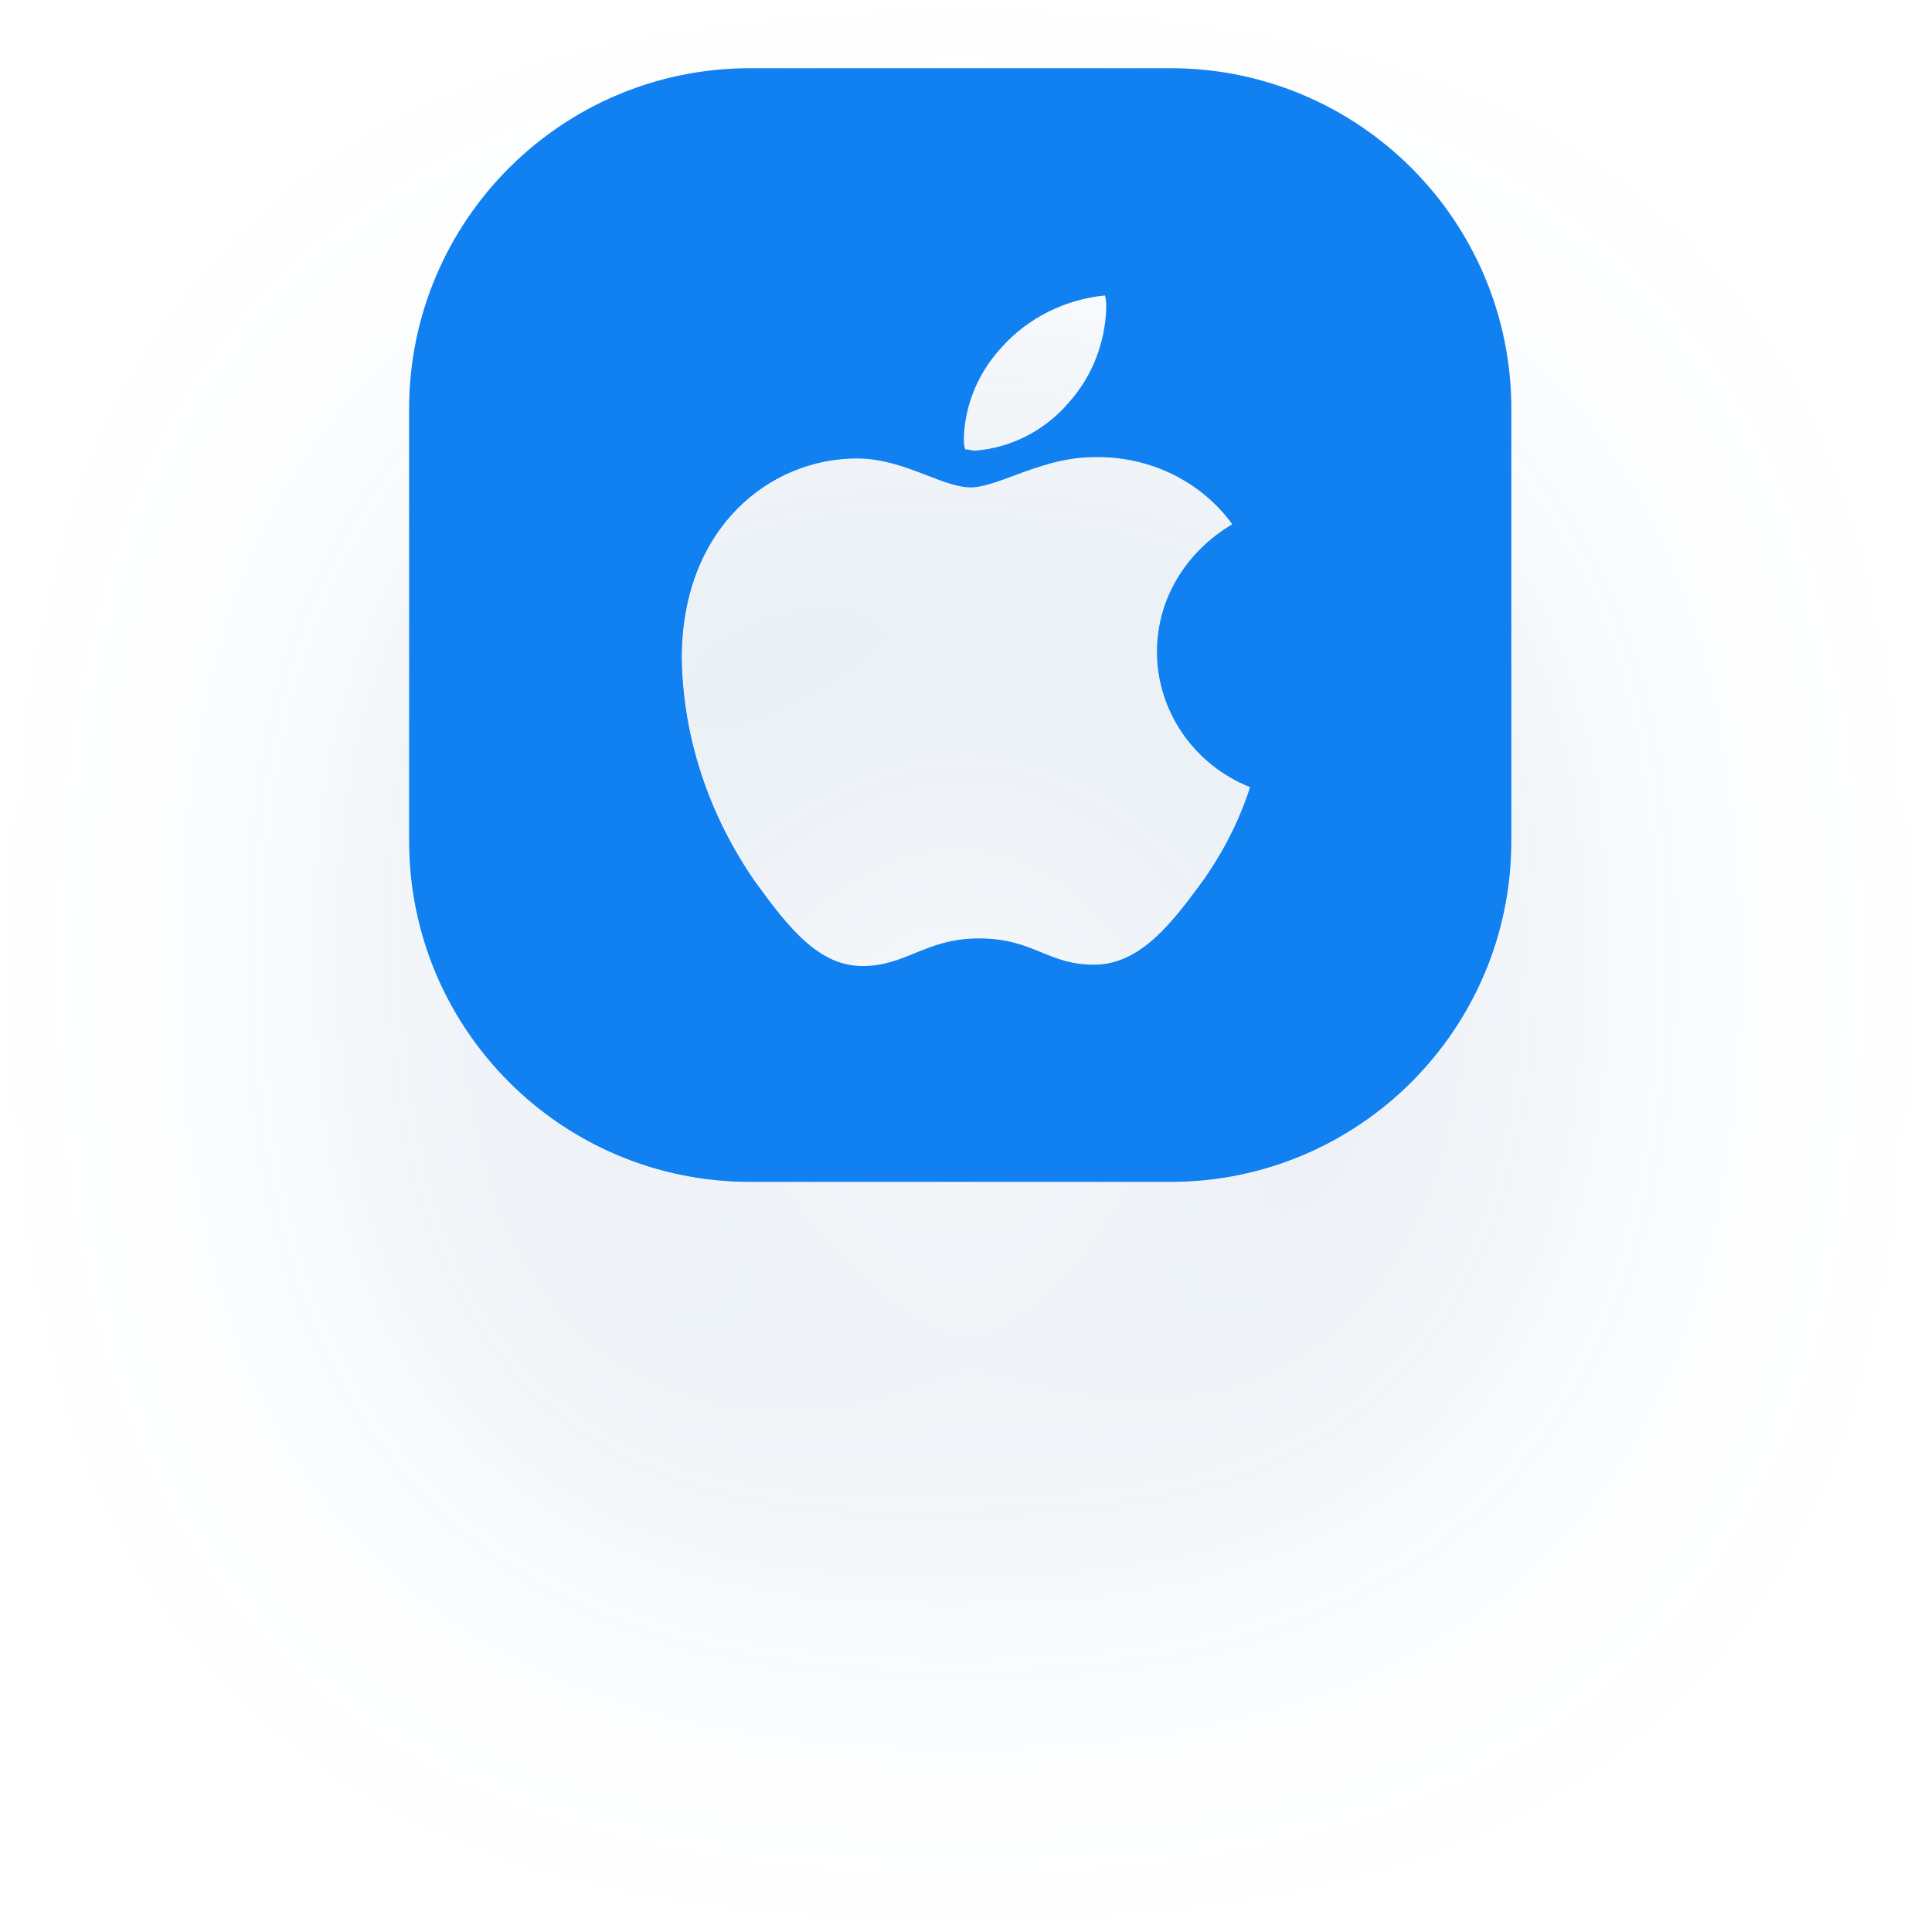
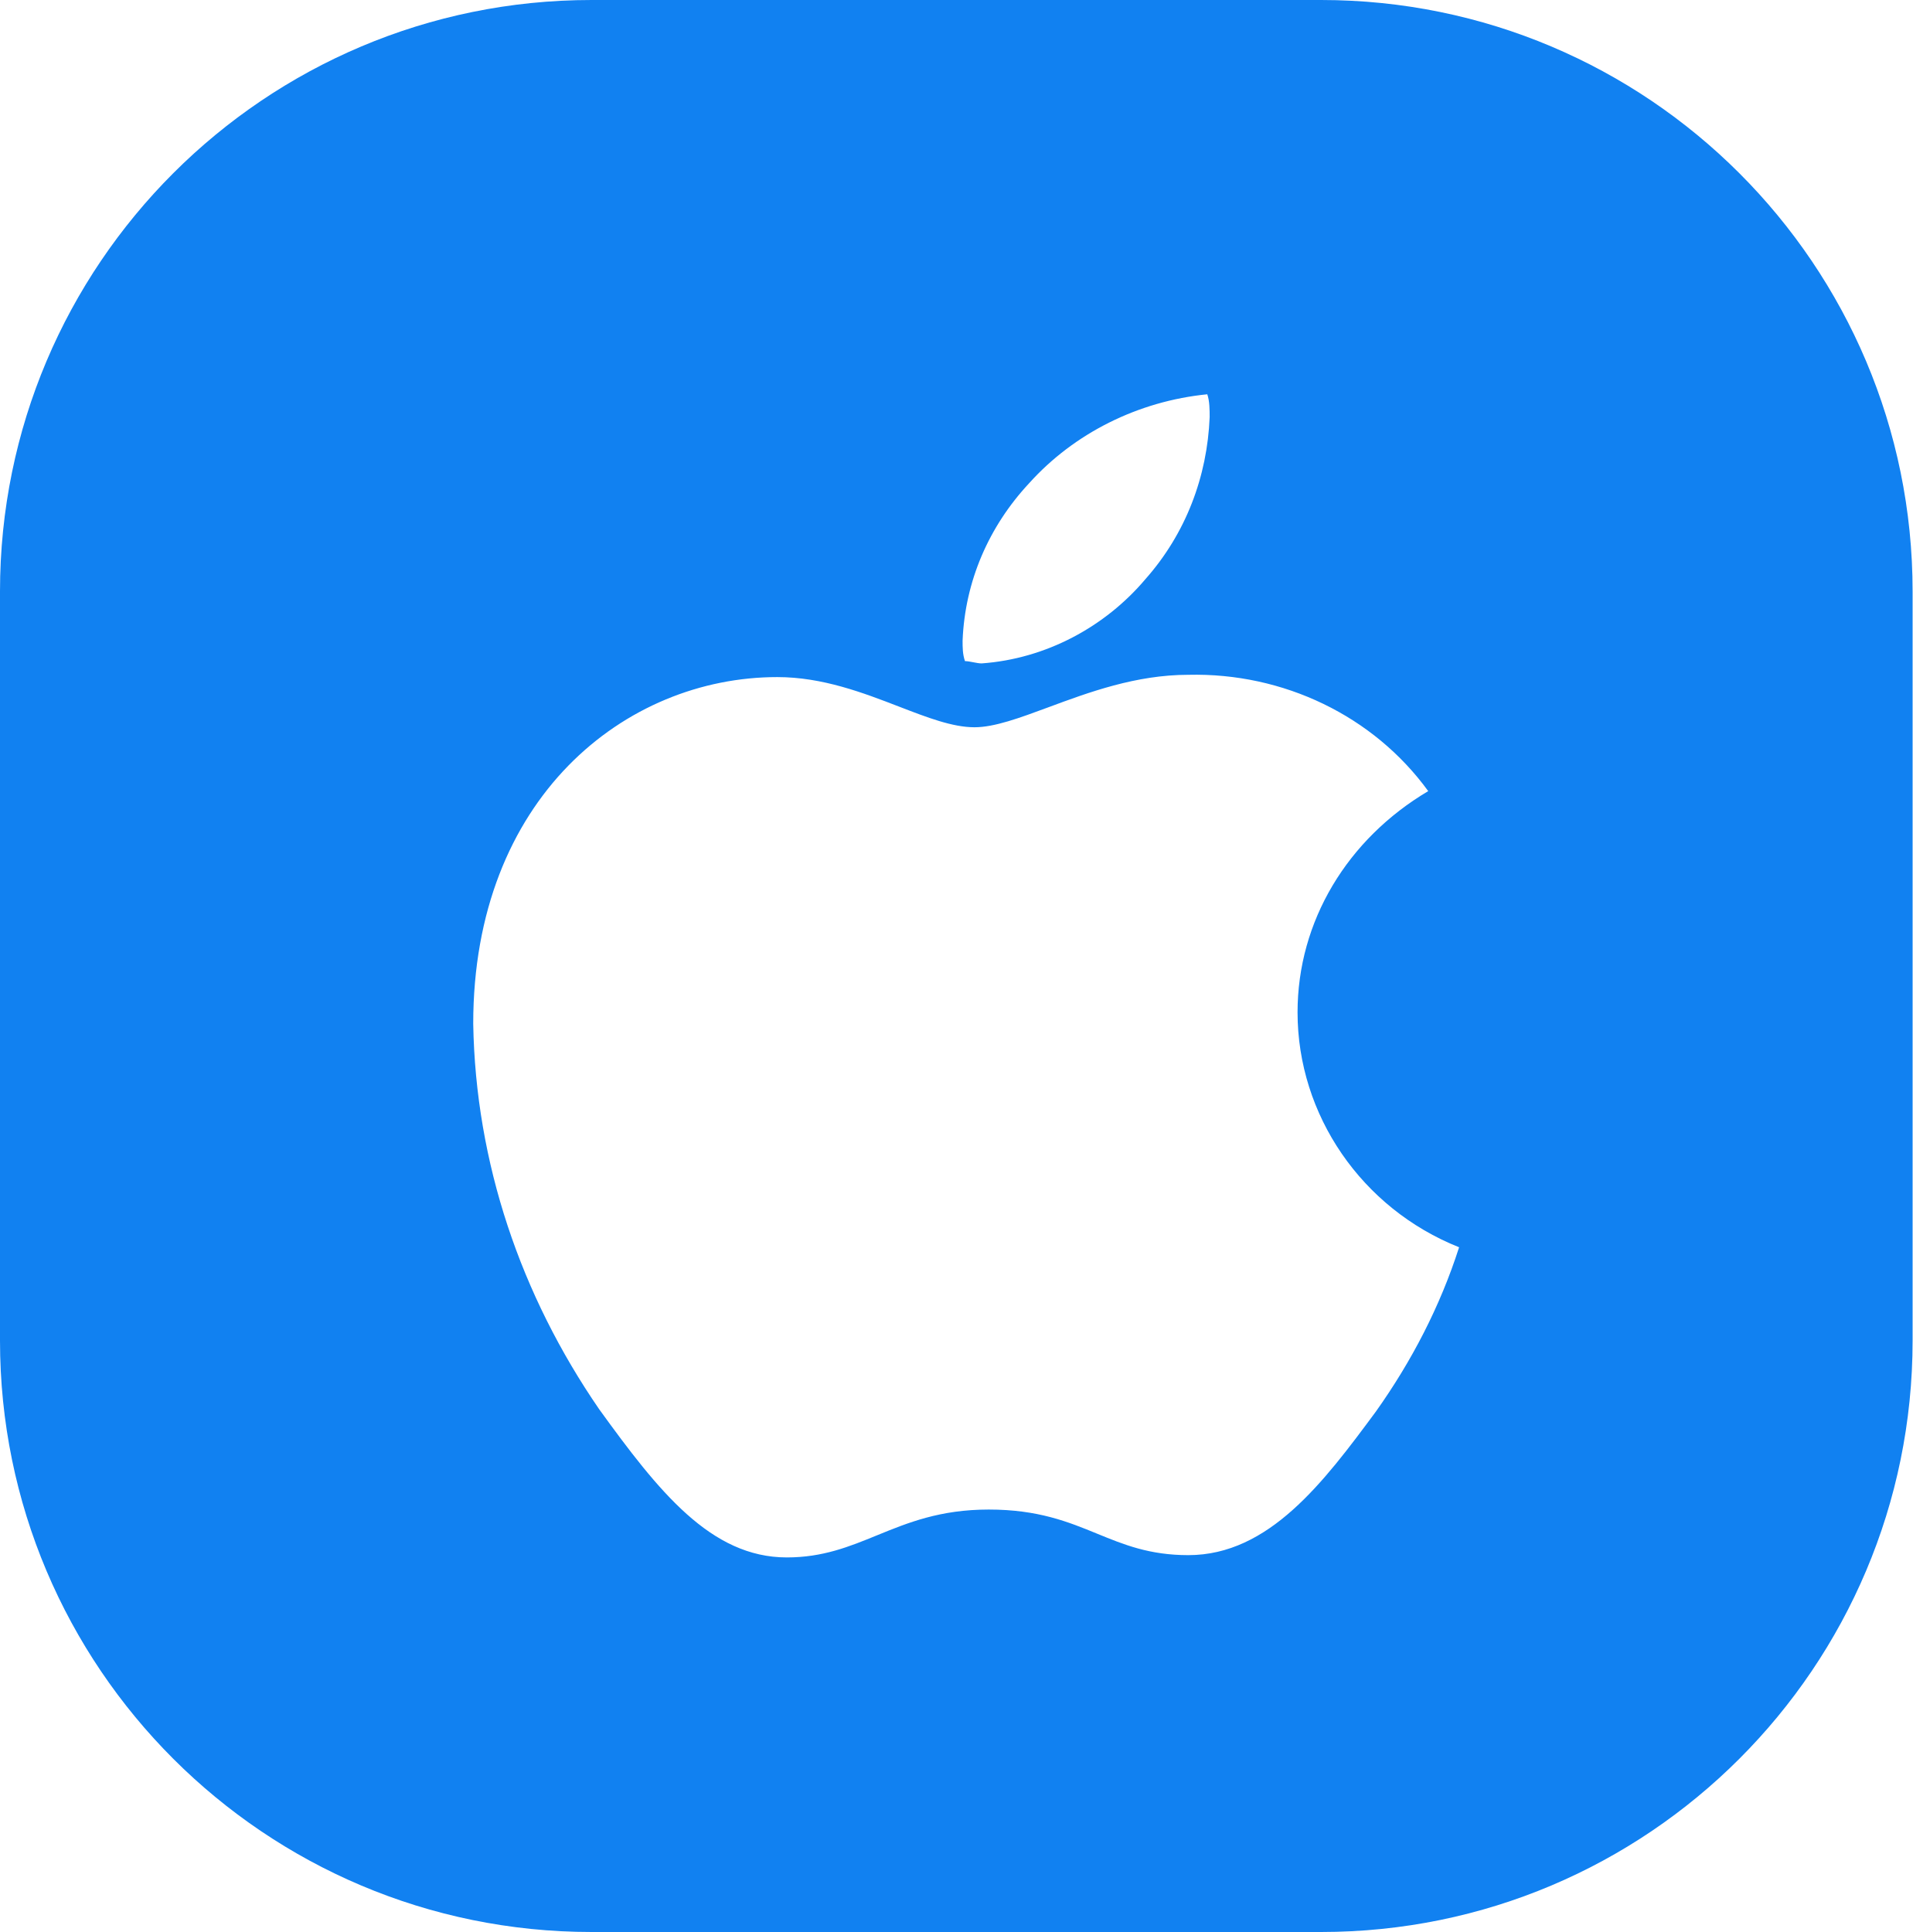
- <svg xmlns="http://www.w3.org/2000/svg" width="169" height="170" viewBox="0 0 169 170" fill="none">
-   <g filter="url(#filter0_d_13_4)">
-     <path fill-rule="evenodd" clip-rule="evenodd" d="M66 6C49.431 6 36 19.431 36 36V74C36 90.569 49.431 104 66 104H103C119.569 104 133 90.569 133 74V36C133 19.431 119.569 6 103 6H66ZM101.807 57.351C101.807 52.724 104.337 48.559 108.434 46.129C105.663 42.312 101.084 40.114 96.265 40.229C93.612 40.229 91.201 41.123 89.174 41.875C87.704 42.42 86.435 42.89 85.422 42.89C84.308 42.89 83.032 42.397 81.602 41.845C79.782 41.143 77.715 40.345 75.422 40.345C67.711 40.345 60 46.477 60 57.929C60.12 64.986 62.41 71.696 66.385 77.48C69.398 81.645 72.048 85 75.904 85C77.736 85 79.079 84.451 80.487 83.875C82.043 83.239 83.679 82.571 86.145 82.571C88.652 82.571 90.181 83.197 91.648 83.798C93 84.352 94.3 84.884 96.265 84.884C100.361 84.884 103.133 81.182 105.783 77.596C107.59 75.051 109.036 72.275 110 69.267C105.06 67.3 101.807 62.557 101.807 57.351ZM97.349 27.157C97.229 30.165 96.145 33.057 94.096 35.371C92.048 37.8 89.036 39.42 85.783 39.651C85.663 39.651 85.512 39.622 85.361 39.593C85.211 39.564 85.06 39.535 84.94 39.535C84.819 39.188 84.819 38.841 84.819 38.494C84.94 35.486 86.145 32.71 88.193 30.512C90.482 27.967 93.735 26.347 97.229 26C97.349 26.347 97.349 26.81 97.349 27.157Z" fill="#1181F1" />
-   </g>
-   <defs>
-     <filter id="filter0_d_13_4" x="0.7" y="0.7" width="167.6" height="168.6" filterUnits="userSpaceOnUse" color-interpolation-filters="sRGB">
-       <feFlood flood-opacity="0" result="BackgroundImageFix" />
-       <feColorMatrix in="SourceAlpha" type="matrix" values="0 0 0 0 0 0 0 0 0 0 0 0 0 0 0 0 0 0 127 0" result="hardAlpha" />
-       <feOffset dy="30" />
-       <feGaussianBlur stdDeviation="17.65" />
-       <feComposite in2="hardAlpha" operator="out" />
-       <feColorMatrix type="matrix" values="0 0 0 0 0.255 0 0 0 0 0.452 0 0 0 0 0.65 0 0 0 0.15 0" />
-       <feBlend mode="normal" in2="BackgroundImageFix" result="effect1_dropShadow_13_4" />
-       <feBlend mode="normal" in="SourceGraphic" in2="effect1_dropShadow_13_4" result="shape" />
-     </filter>
-   </defs>
+ <svg xmlns="http://www.w3.org/2000/svg" width="97" height="98" viewBox="0 0 97 98" fill="none">
+   <path fill-rule="evenodd" clip-rule="evenodd" d="M30 0C13.431 0 0 13.431 0 30V68C0 84.569 13.431 98 30 98H67C83.569 98 97 84.569 97 68V30C97 13.431 83.569 0 67 0H30ZM65.807 51.351C65.807 46.724 68.337 42.559 72.434 40.129C69.663 36.312 65.084 34.114 60.265 34.229C57.612 34.229 55.201 35.123 53.174 35.875C51.703 36.42 50.435 36.89 49.422 36.89C48.308 36.89 47.032 36.397 45.602 35.845C43.782 35.143 41.715 34.345 39.422 34.345C31.711 34.345 24 40.477 24 51.929C24.12 58.986 26.41 65.696 30.386 71.48C33.398 75.645 36.048 79 39.904 79C41.736 79 43.079 78.451 44.487 77.875C46.043 77.239 47.679 76.571 50.145 76.571C52.652 76.571 54.181 77.197 55.648 77.798C57 78.352 58.3 78.884 60.265 78.884C64.362 78.884 67.132 75.182 69.783 71.596C71.59 69.051 73.036 66.275 74 63.267C69.06 61.3 65.807 56.557 65.807 51.351ZM61.349 21.157C61.229 24.165 60.145 27.057 58.096 29.371C56.048 31.8 53.036 33.42 49.783 33.651C49.663 33.651 49.512 33.622 49.361 33.593C49.211 33.564 49.06 33.535 48.94 33.535C48.819 33.188 48.819 32.841 48.819 32.494C48.94 29.486 50.145 26.71 52.193 24.512C54.482 21.967 57.735 20.347 61.229 20C61.349 20.347 61.349 20.81 61.349 21.157Z" fill="#1181F1" />
</svg>
